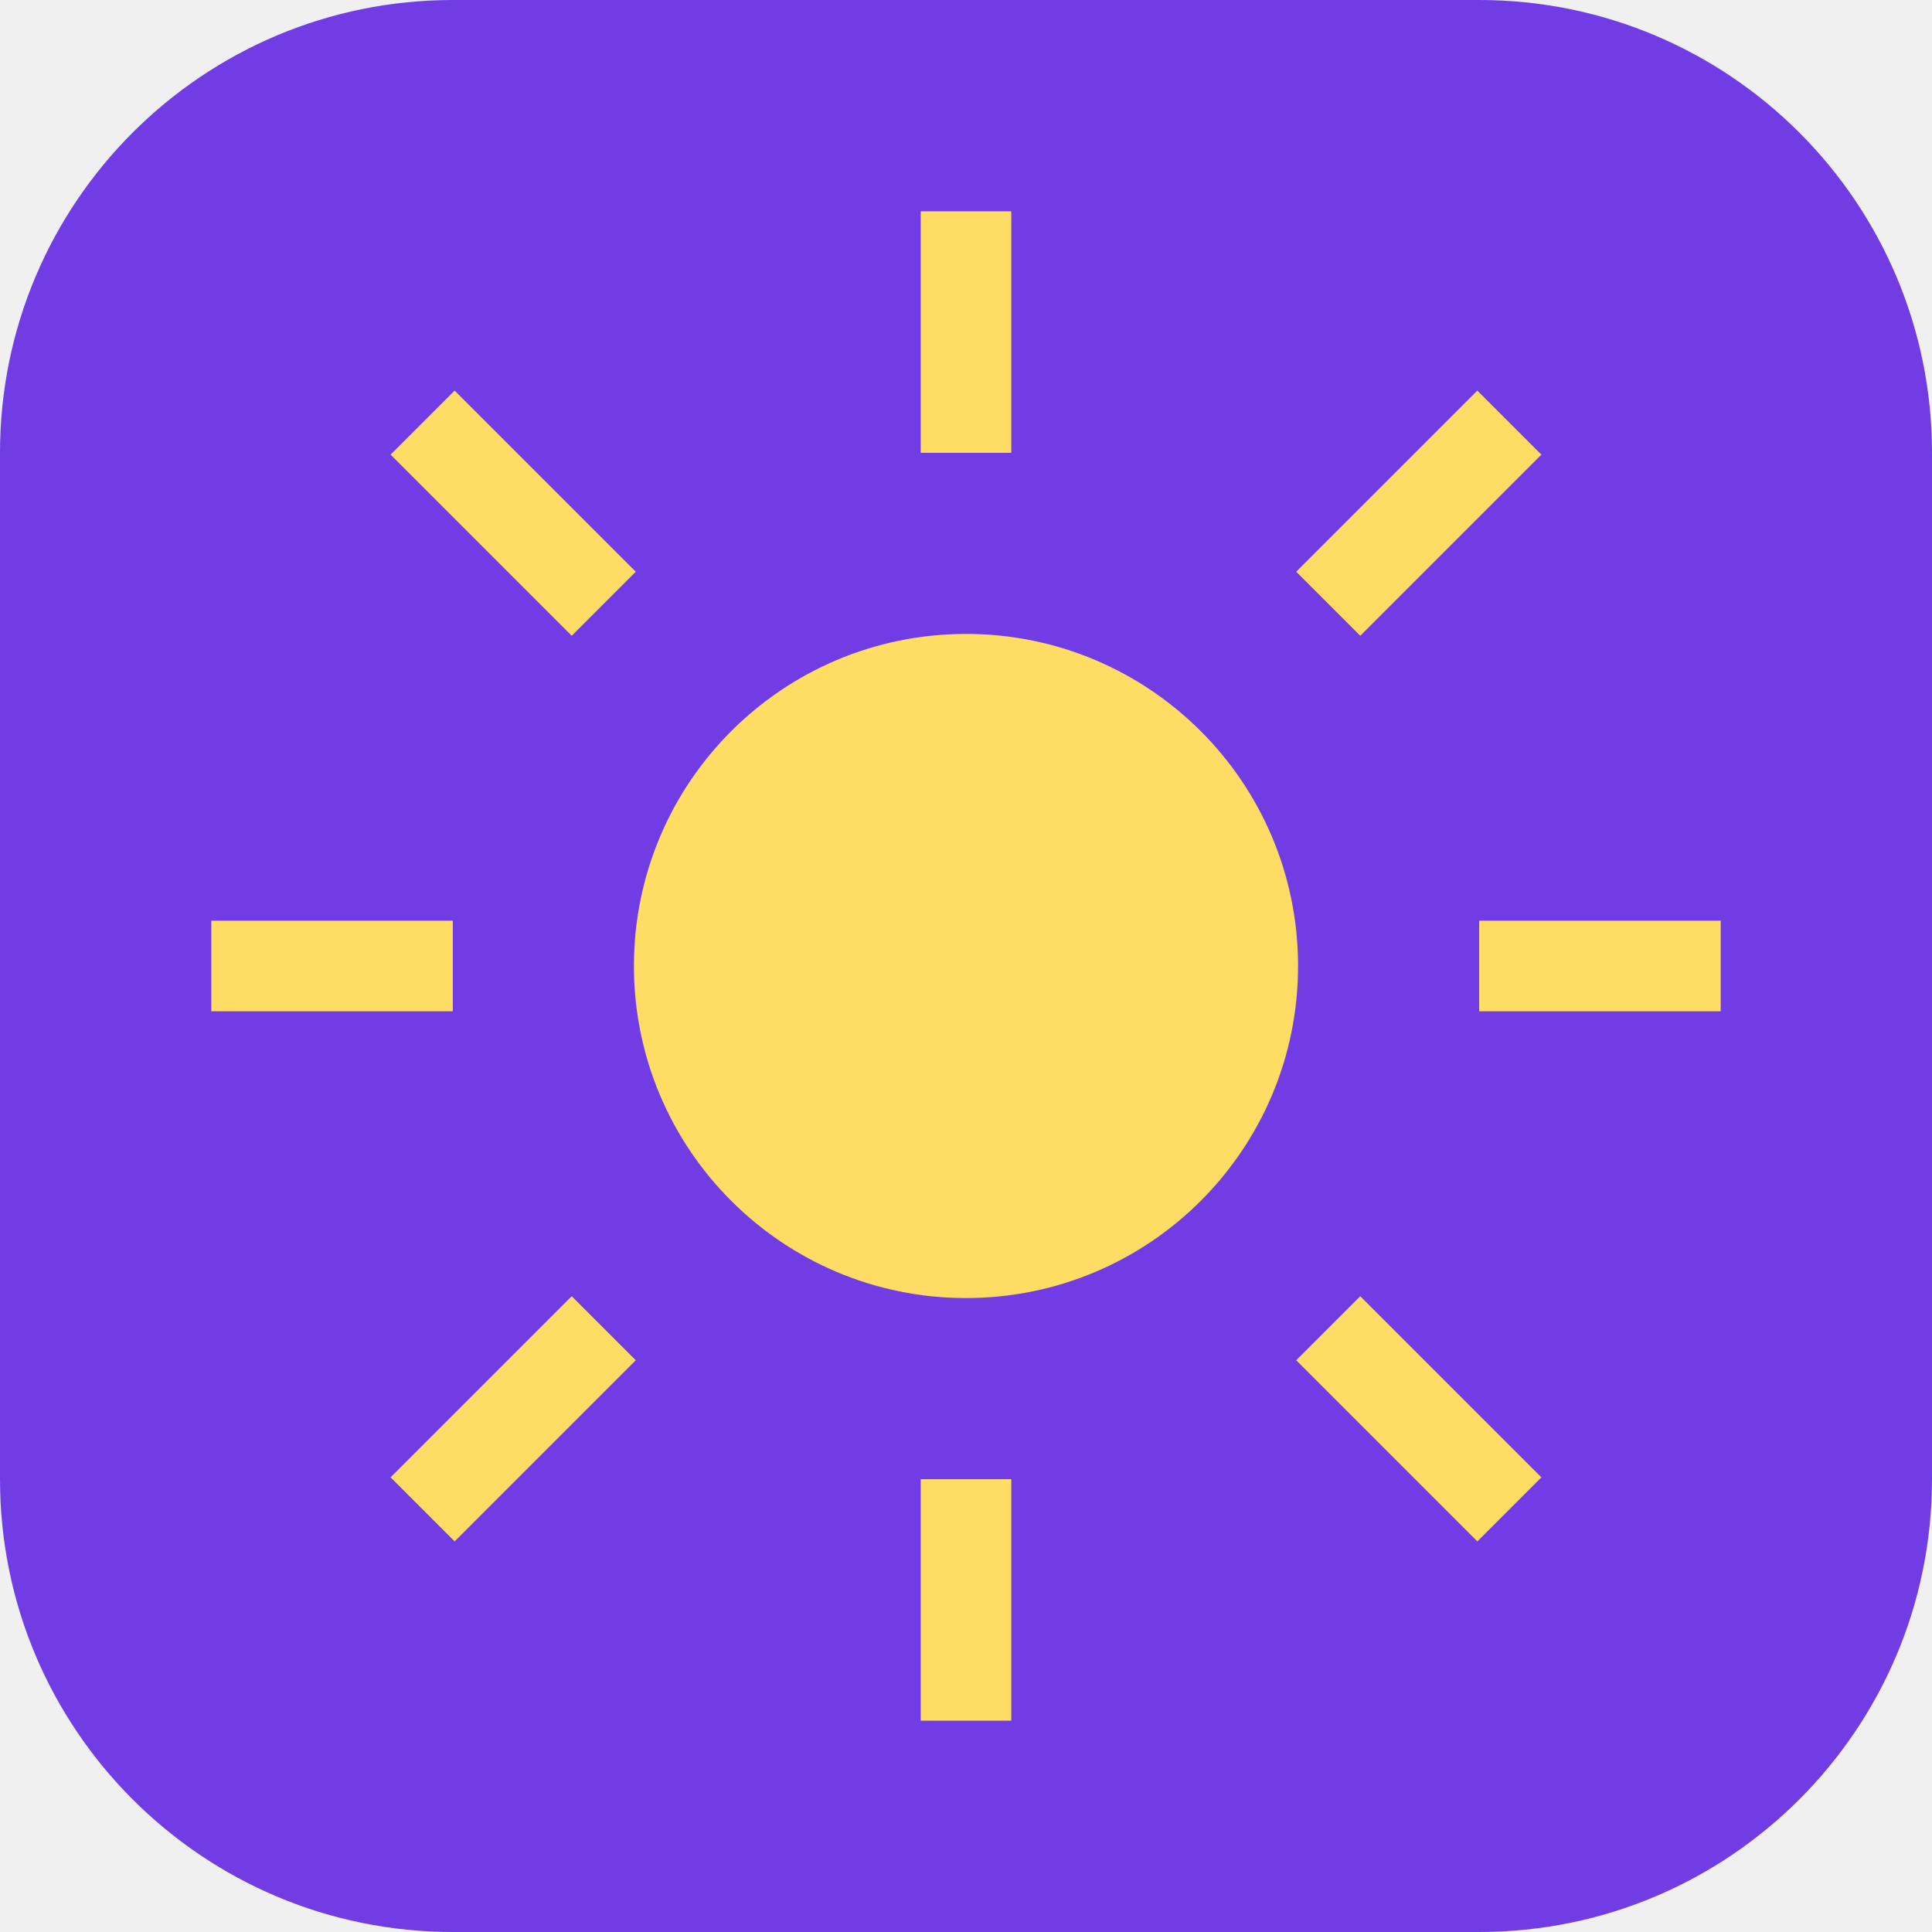
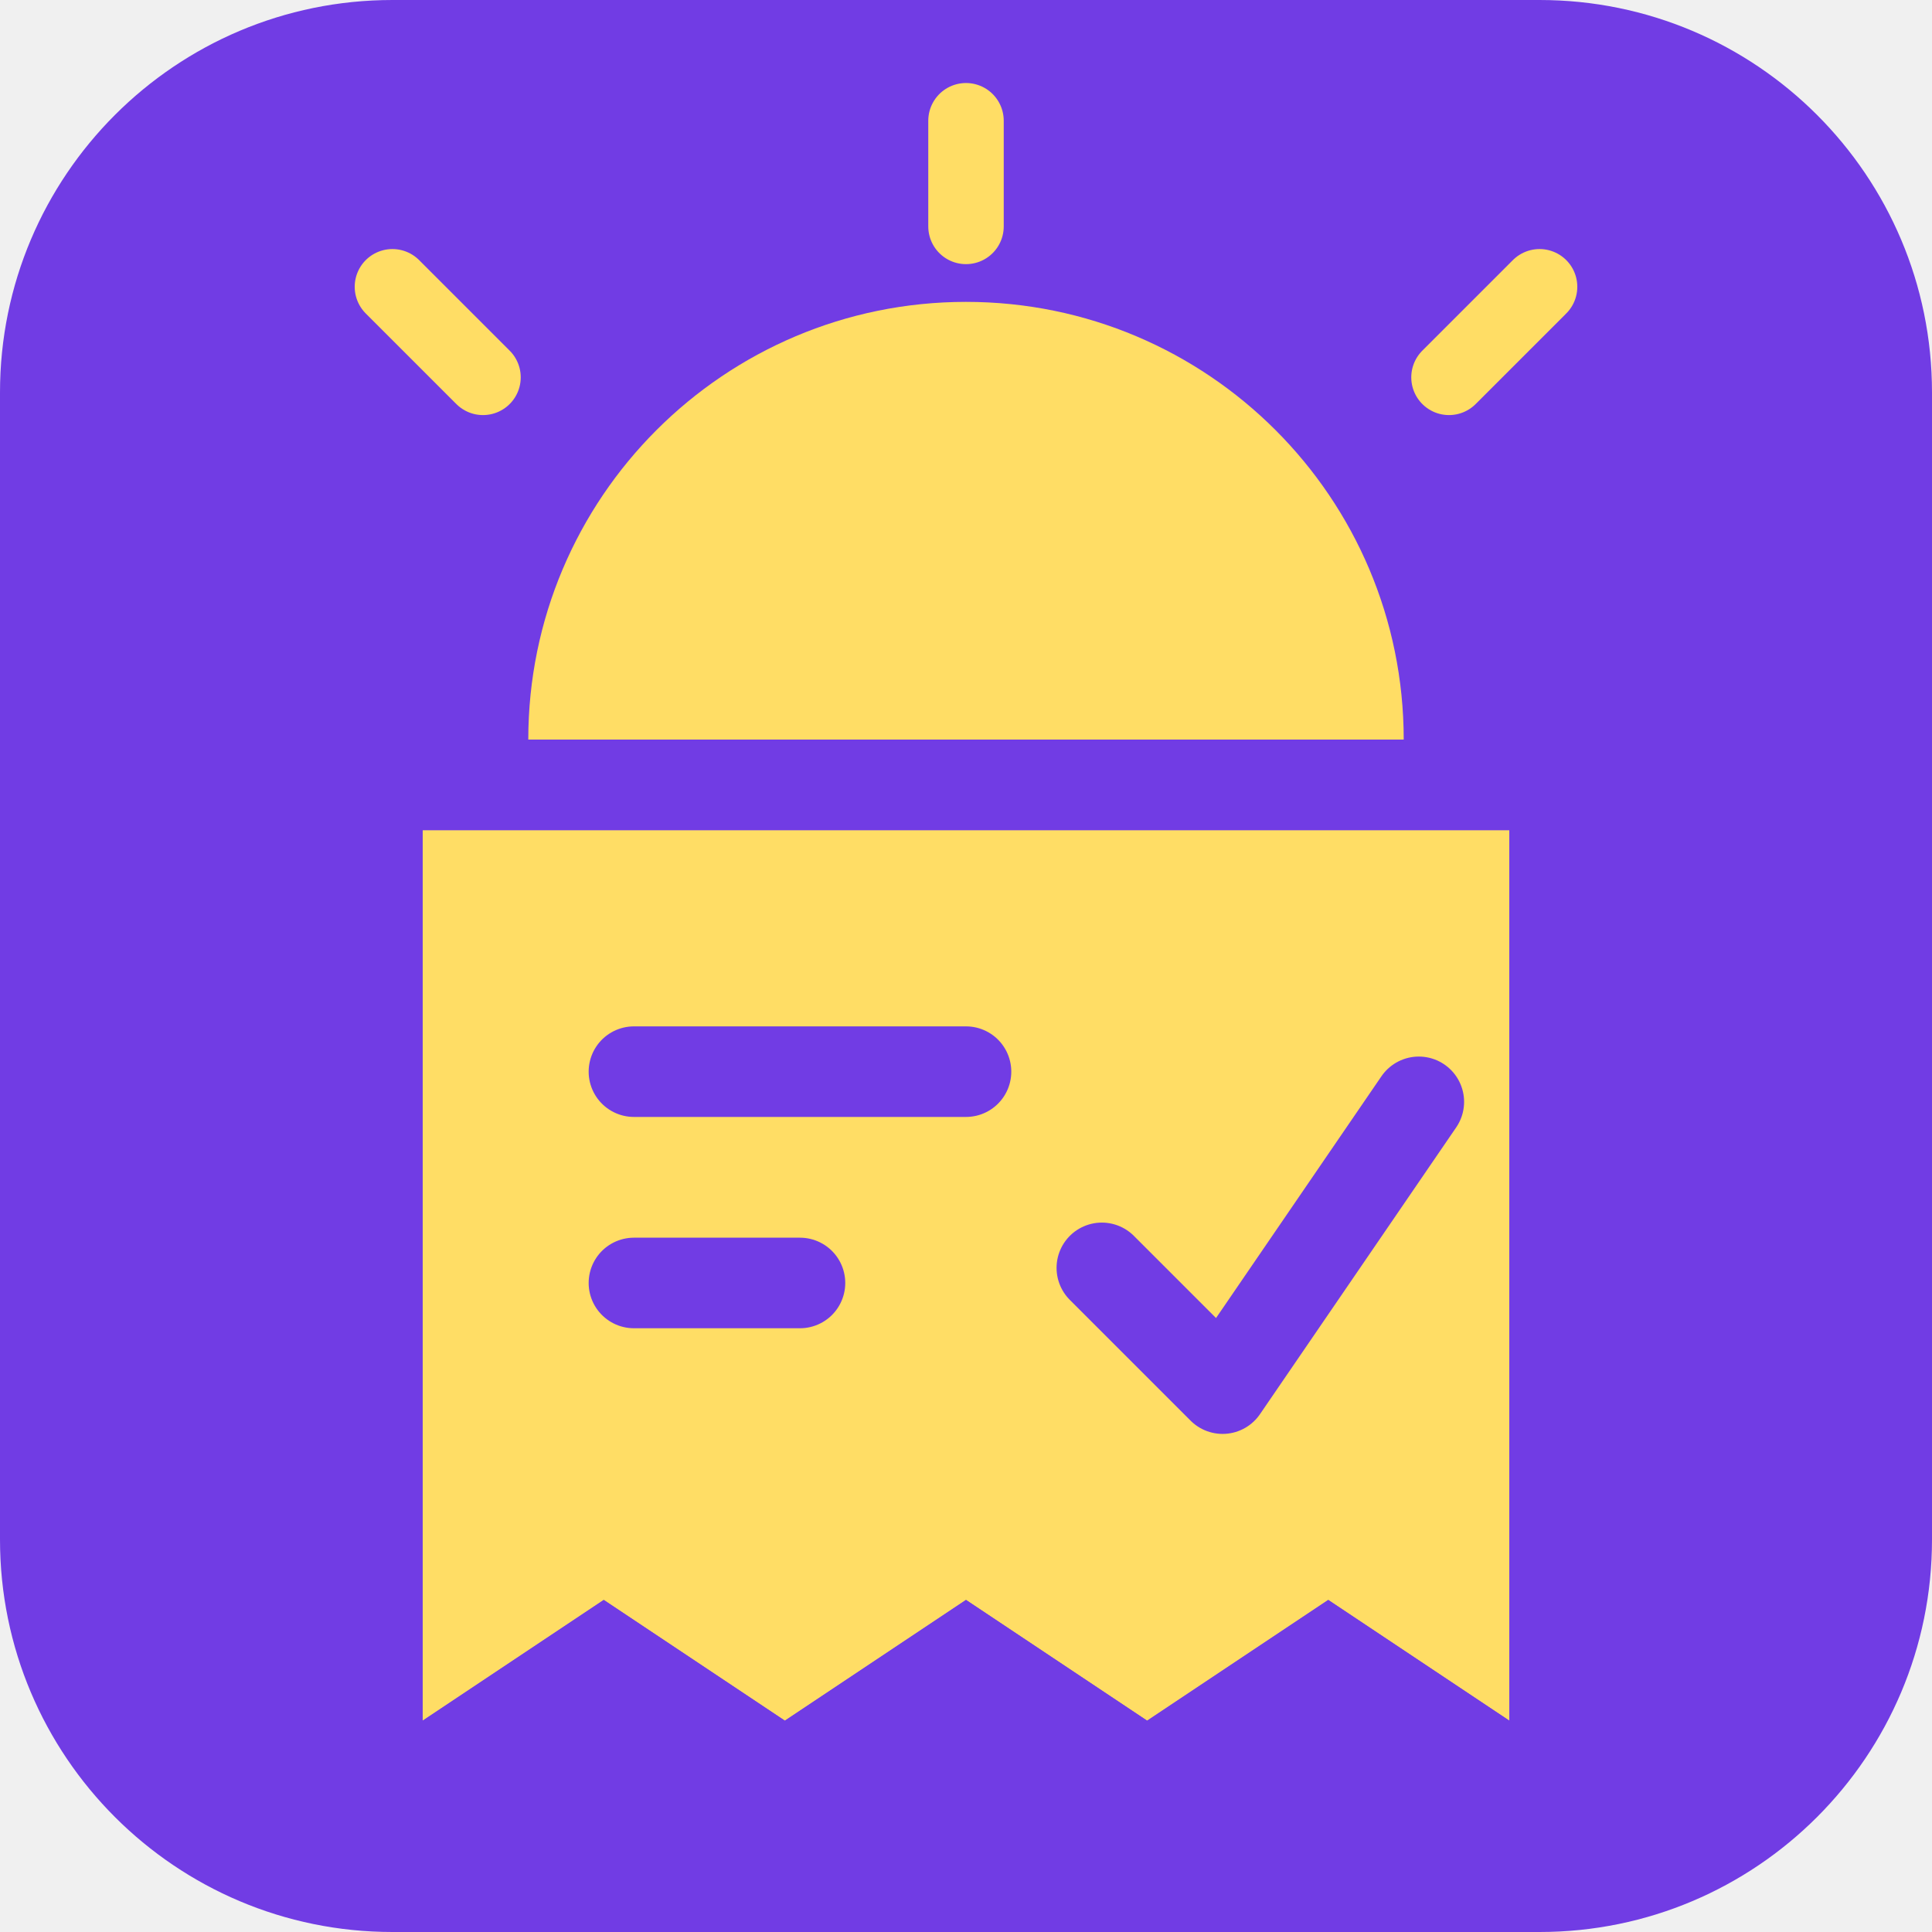
- <svg xmlns="http://www.w3.org/2000/svg" viewBox="0 0 64 64">
-   <rect width="64" height="64" rx="15" fill="#713ce4" />
-   <circle cx="32" cy="32" r="11" fill="#ffdd65" />
-   <g stroke="#ffdd65" stroke-width="3">
-     <path d="M32 7v8m0 34v8M7 32h8m34 0h8M14 14l6 6m24 24 6 6M14 50l6-6m24-24 6-6" />
-   </g>
+ <svg xmlns="http://www.w3.org/2000/svg" viewBox="0 0 128 128">
+   <rect width="128" height="128" rx="26" fill="#713ce4" />
+   <defs>
+     <mask id="favicon">
+       <rect width="128" height="128" fill="black" />
+       <path d="M28 55H100V114L88 106L76 114L64 106L52 114L40 106L28 114Z" fill="white" />
+       <path d="M42 71H64M42 85H53M73 84L81 92L94 73" fill="none" stroke="black" stroke-width="6" stroke-linecap="round" stroke-linejoin="round" />
+     </mask>
+   </defs>
+   <path d="M35 49A29 29 0 0 1 93 49Z" fill="#ffdd65" />
+   <path d="M64 8V15M26 19L32 25M102 19L96 25" stroke="#ffdd65" stroke-width="5" stroke-linecap="round" />
+   <path d="M28 55H100V114L88 106L76 114L64 106L52 114L40 106L28 114Z" fill="#ffdd65" mask="url(#favicon)" />
</svg>
